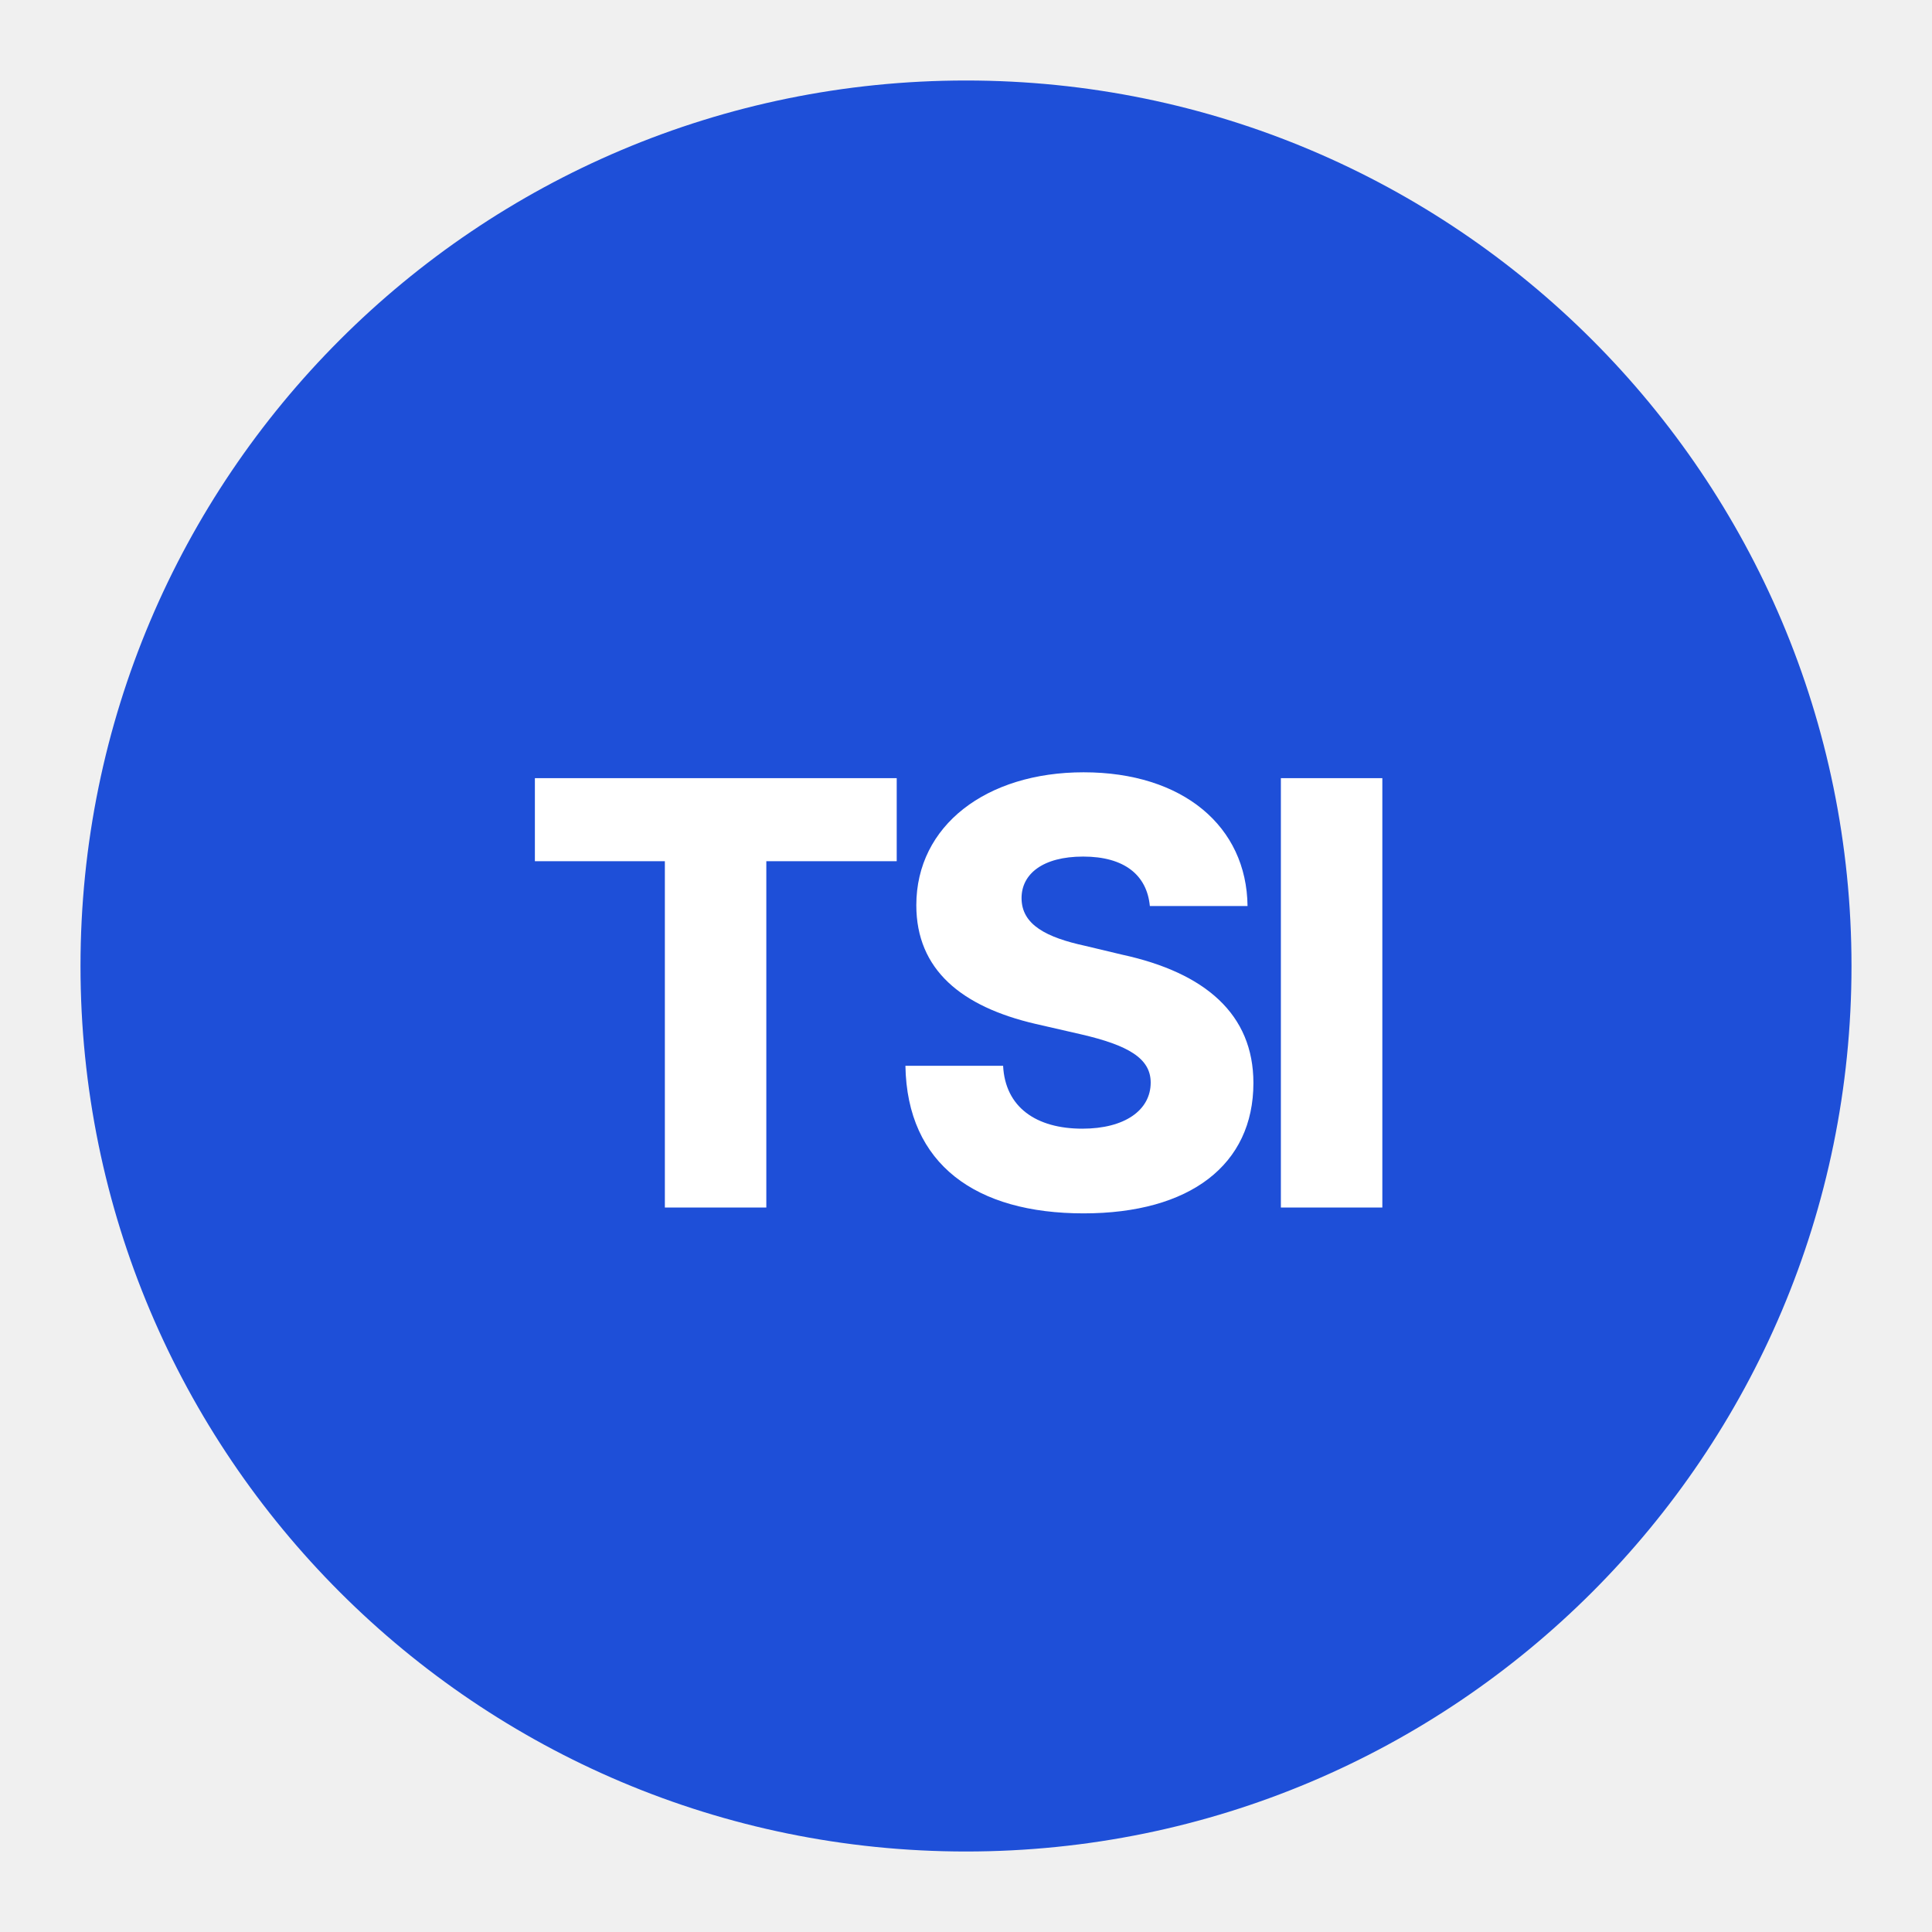
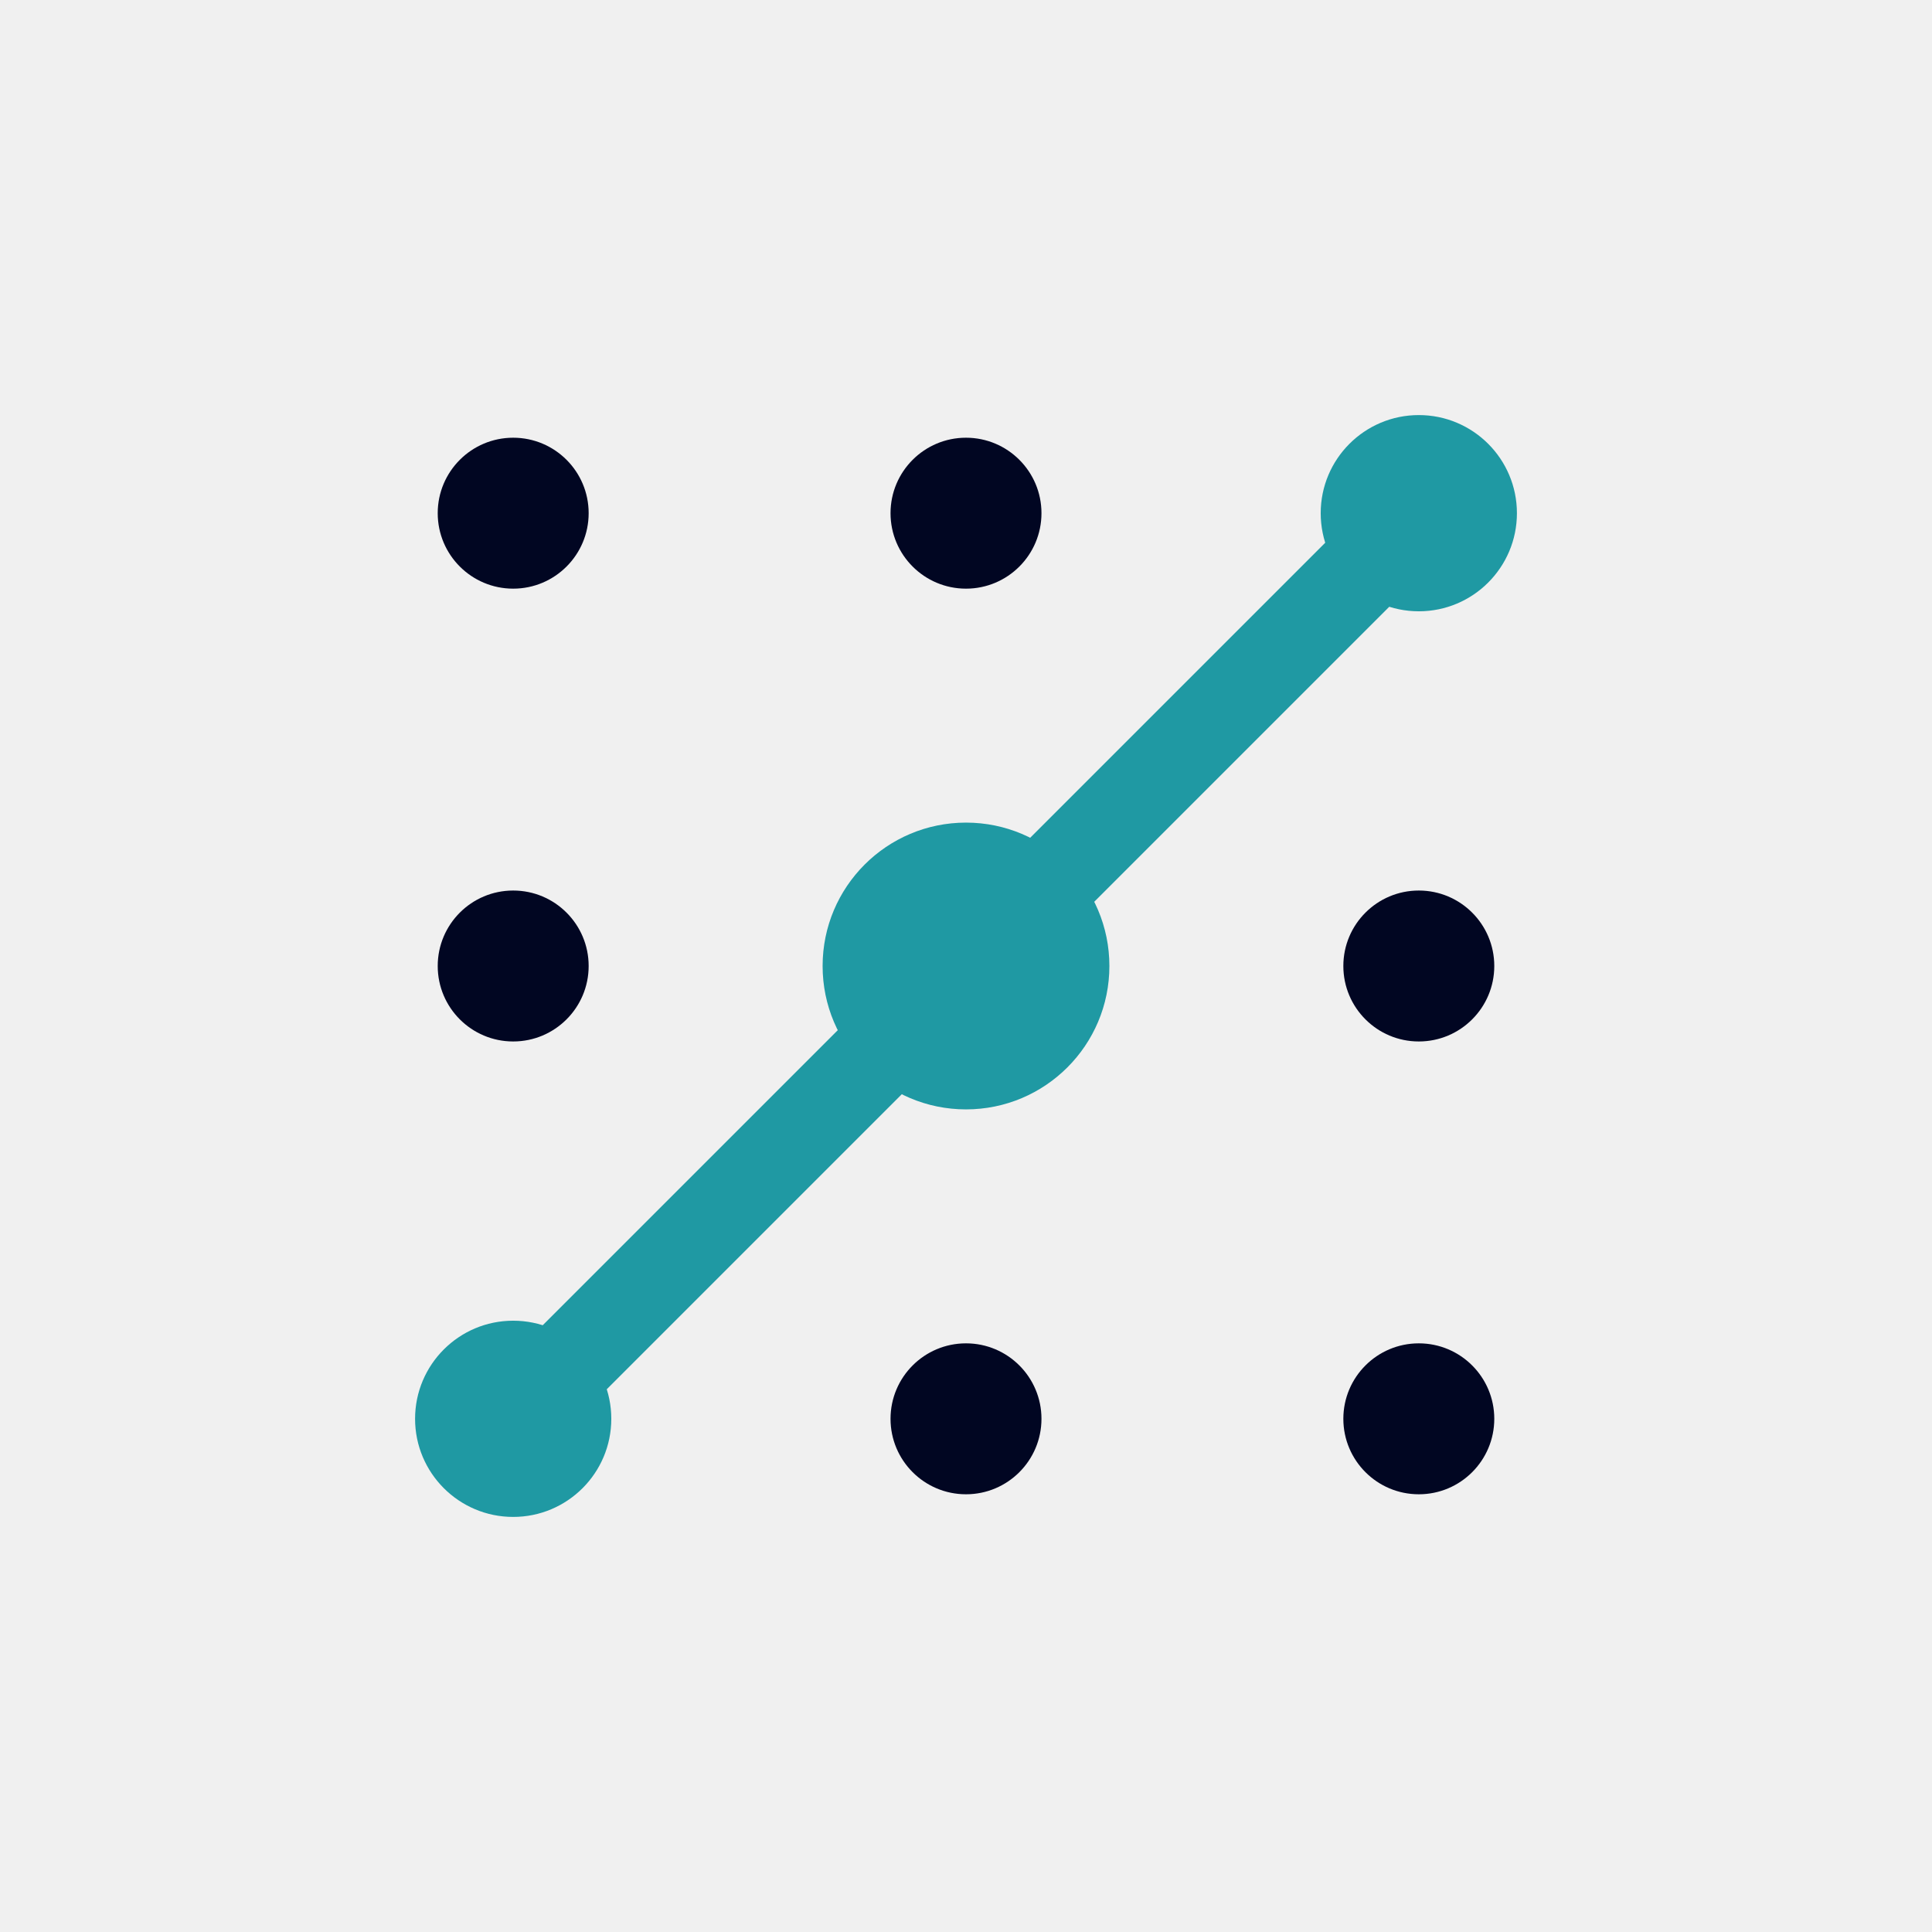
- <svg xmlns="http://www.w3.org/2000/svg" viewBox="0 0 72 72">
-   <circle cx="36" cy="36" r="33" fill="#1E4FD8" />
-   <text x="36" y="45" text-anchor="middle" font-family="system-ui, -apple-system, 'Segoe UI', sans-serif" font-weight="800" font-size="22" letter-spacing="-1" fill="#ffffff">TSI</text>
+ <svg xmlns="http://www.w3.org/2000/svg" width="128" height="128" viewBox="0 0 128 128" fill="none">
+   <g fill="#010622">
+     <circle cx="34" cy="34" r="5" />
+     <circle cx="64" cy="34" r="5" />
+     <circle cx="94" cy="34" r="5" />
+     <circle cx="34" cy="64" r="5" />
+     <circle cx="94" cy="64" r="5" />
+     <circle cx="34" cy="94" r="5" />
+     <circle cx="64" cy="94" r="5" />
+     <circle cx="94" cy="94" r="5" />
+   </g>
+   <path d="M34 94 L64 64 L94 34" stroke="#1F99A3" stroke-width="6" stroke-linecap="round" stroke-linejoin="round" />
+   <circle cx="34" cy="94" r="6.5" fill="#1F99A3" />
+   <circle cx="94" cy="34" r="6.5" fill="#1F99A3" />
+   <circle cx="64" cy="64" r="9.5" fill="#1F99A3" />
</svg>
